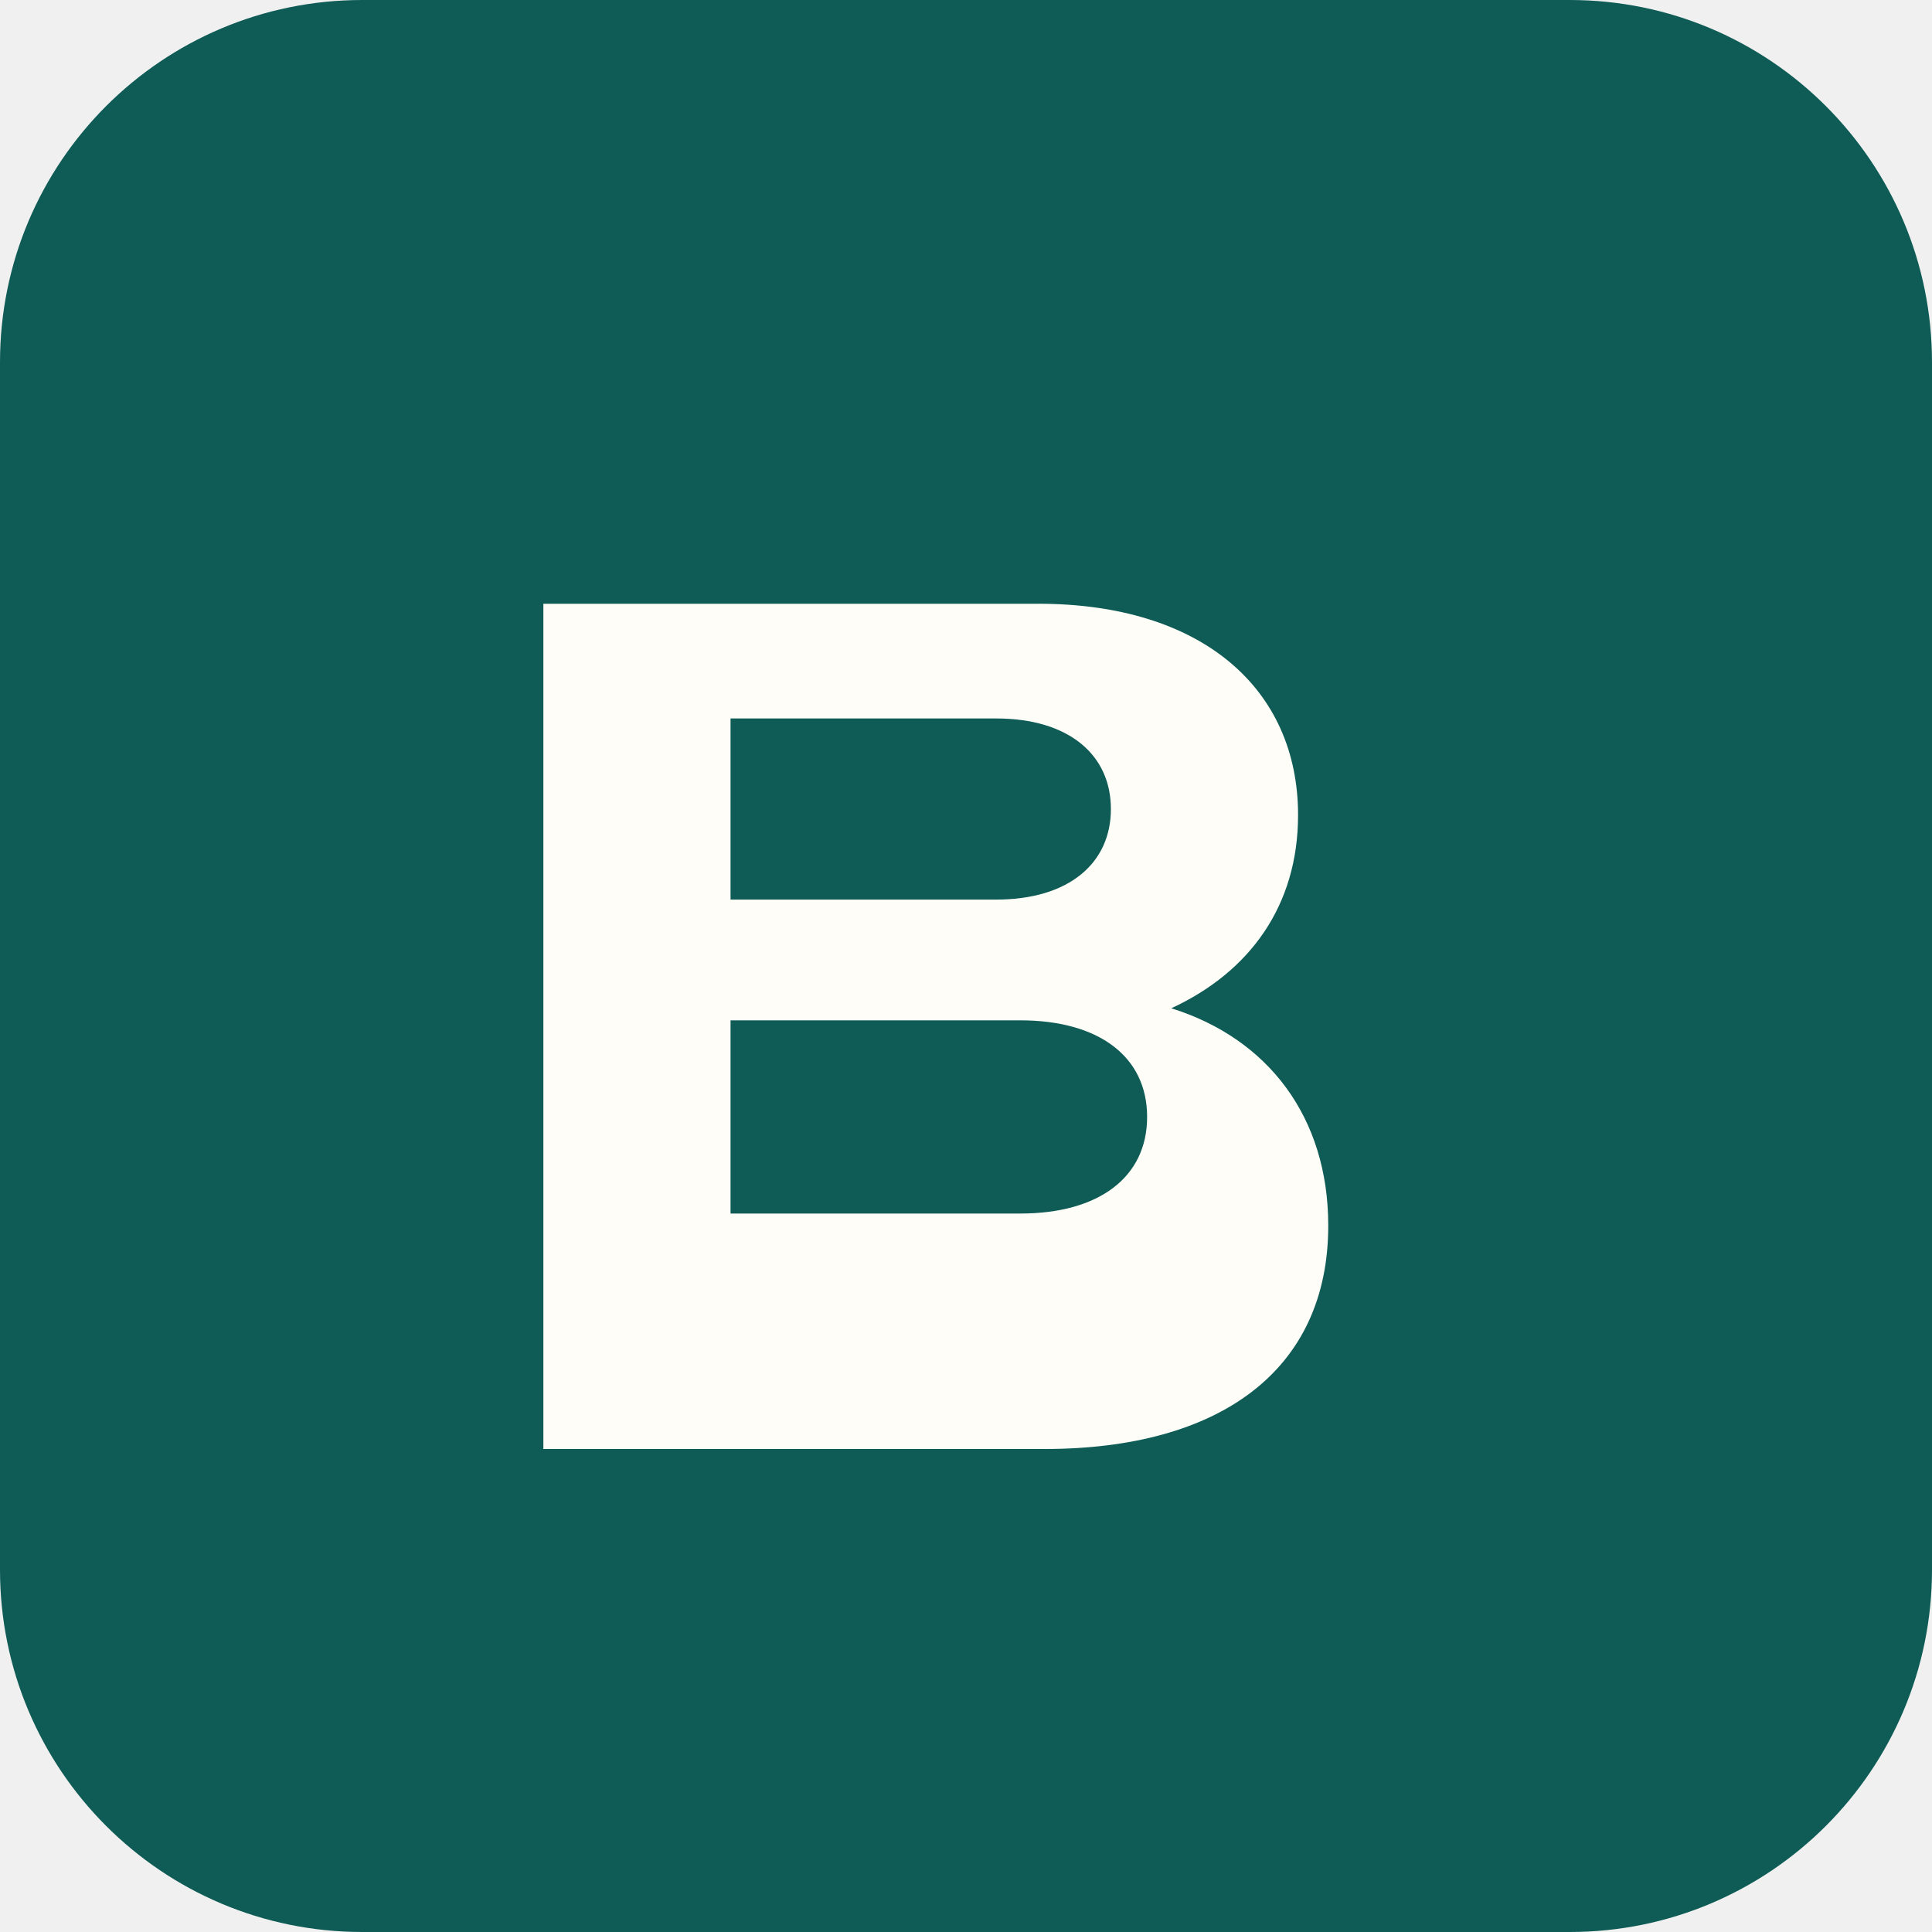
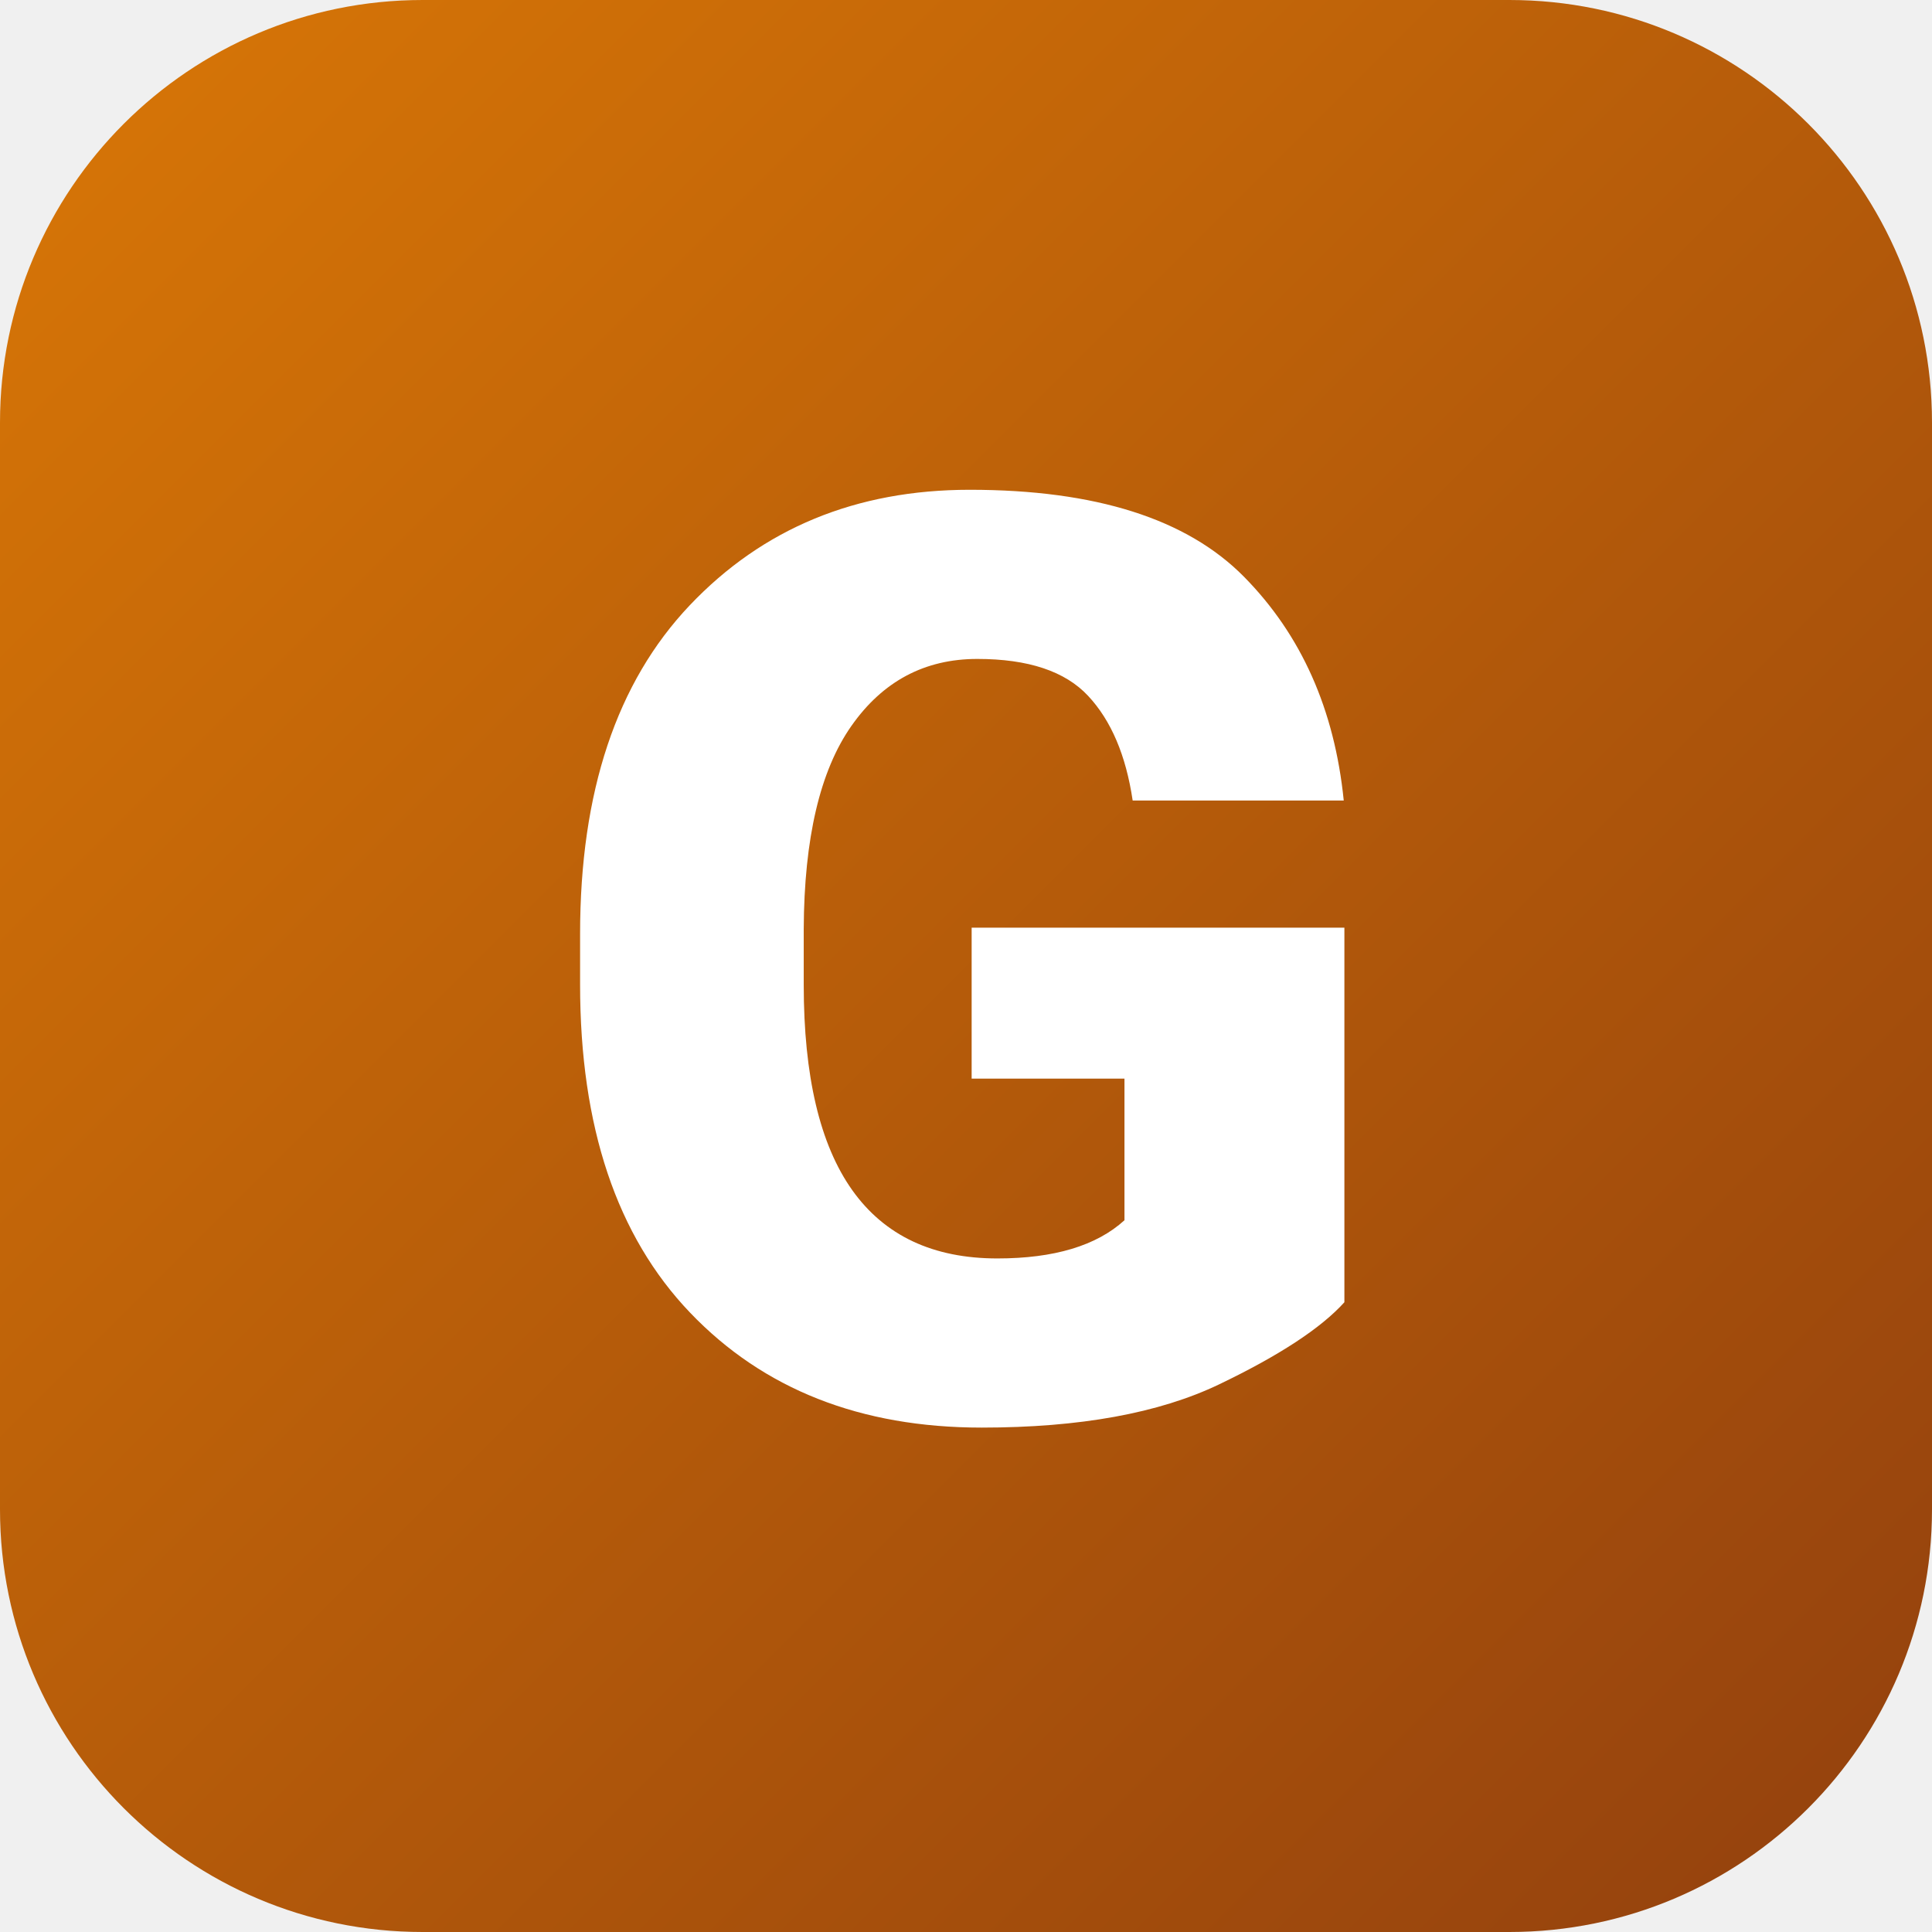
- <svg xmlns="http://www.w3.org/2000/svg" viewBox="0 0 32 32">
-   <rect width="32" height="32" rx="6" fill="#0f5c56" />
-   <path d="M9 22V10h8.2c2.7 0 4.3 1.4 4.3 3.5 0 1.5-.8 2.6-2.1 3.2 1.6.5 2.6 1.8 2.6 3.6 0 2.4-1.8 3.7-4.7 3.7H9zm3.1-7.1h4.4c1.2 0 1.9-.6 1.9-1.5s-.7-1.5-1.9-1.5h-4.4v3zm0 5.2h4.8c1.3 0 2.1-.6 2.1-1.6s-.8-1.6-2.1-1.6h-4.8v3.2z" fill="#fffdf8" />
+ <svg xmlns="http://www.w3.org/2000/svg" viewBox="0 0 512 512" width="512" height="512">
+   <defs>
+     <linearGradient id="brandGrad" x1="0%" y1="0%" x2="100%" y2="100%">
+       <stop offset="0%" stop-color="#d97706" />
+       <stop offset="100%" stop-color="#92400e" />
+     </linearGradient>
+   </defs>
+   <rect width="512" height="512" rx="112" fill="url(#brandGrad)" />
+   <text x="256" y="375" font-family="system-ui, -apple-system, BlinkMacSystemFont, 'Segoe UI', Roboto, Helvetica, Arial, sans-serif" font-size="340" font-weight="900" fill="#ffffff" text-anchor="middle">G</text>
</svg>
